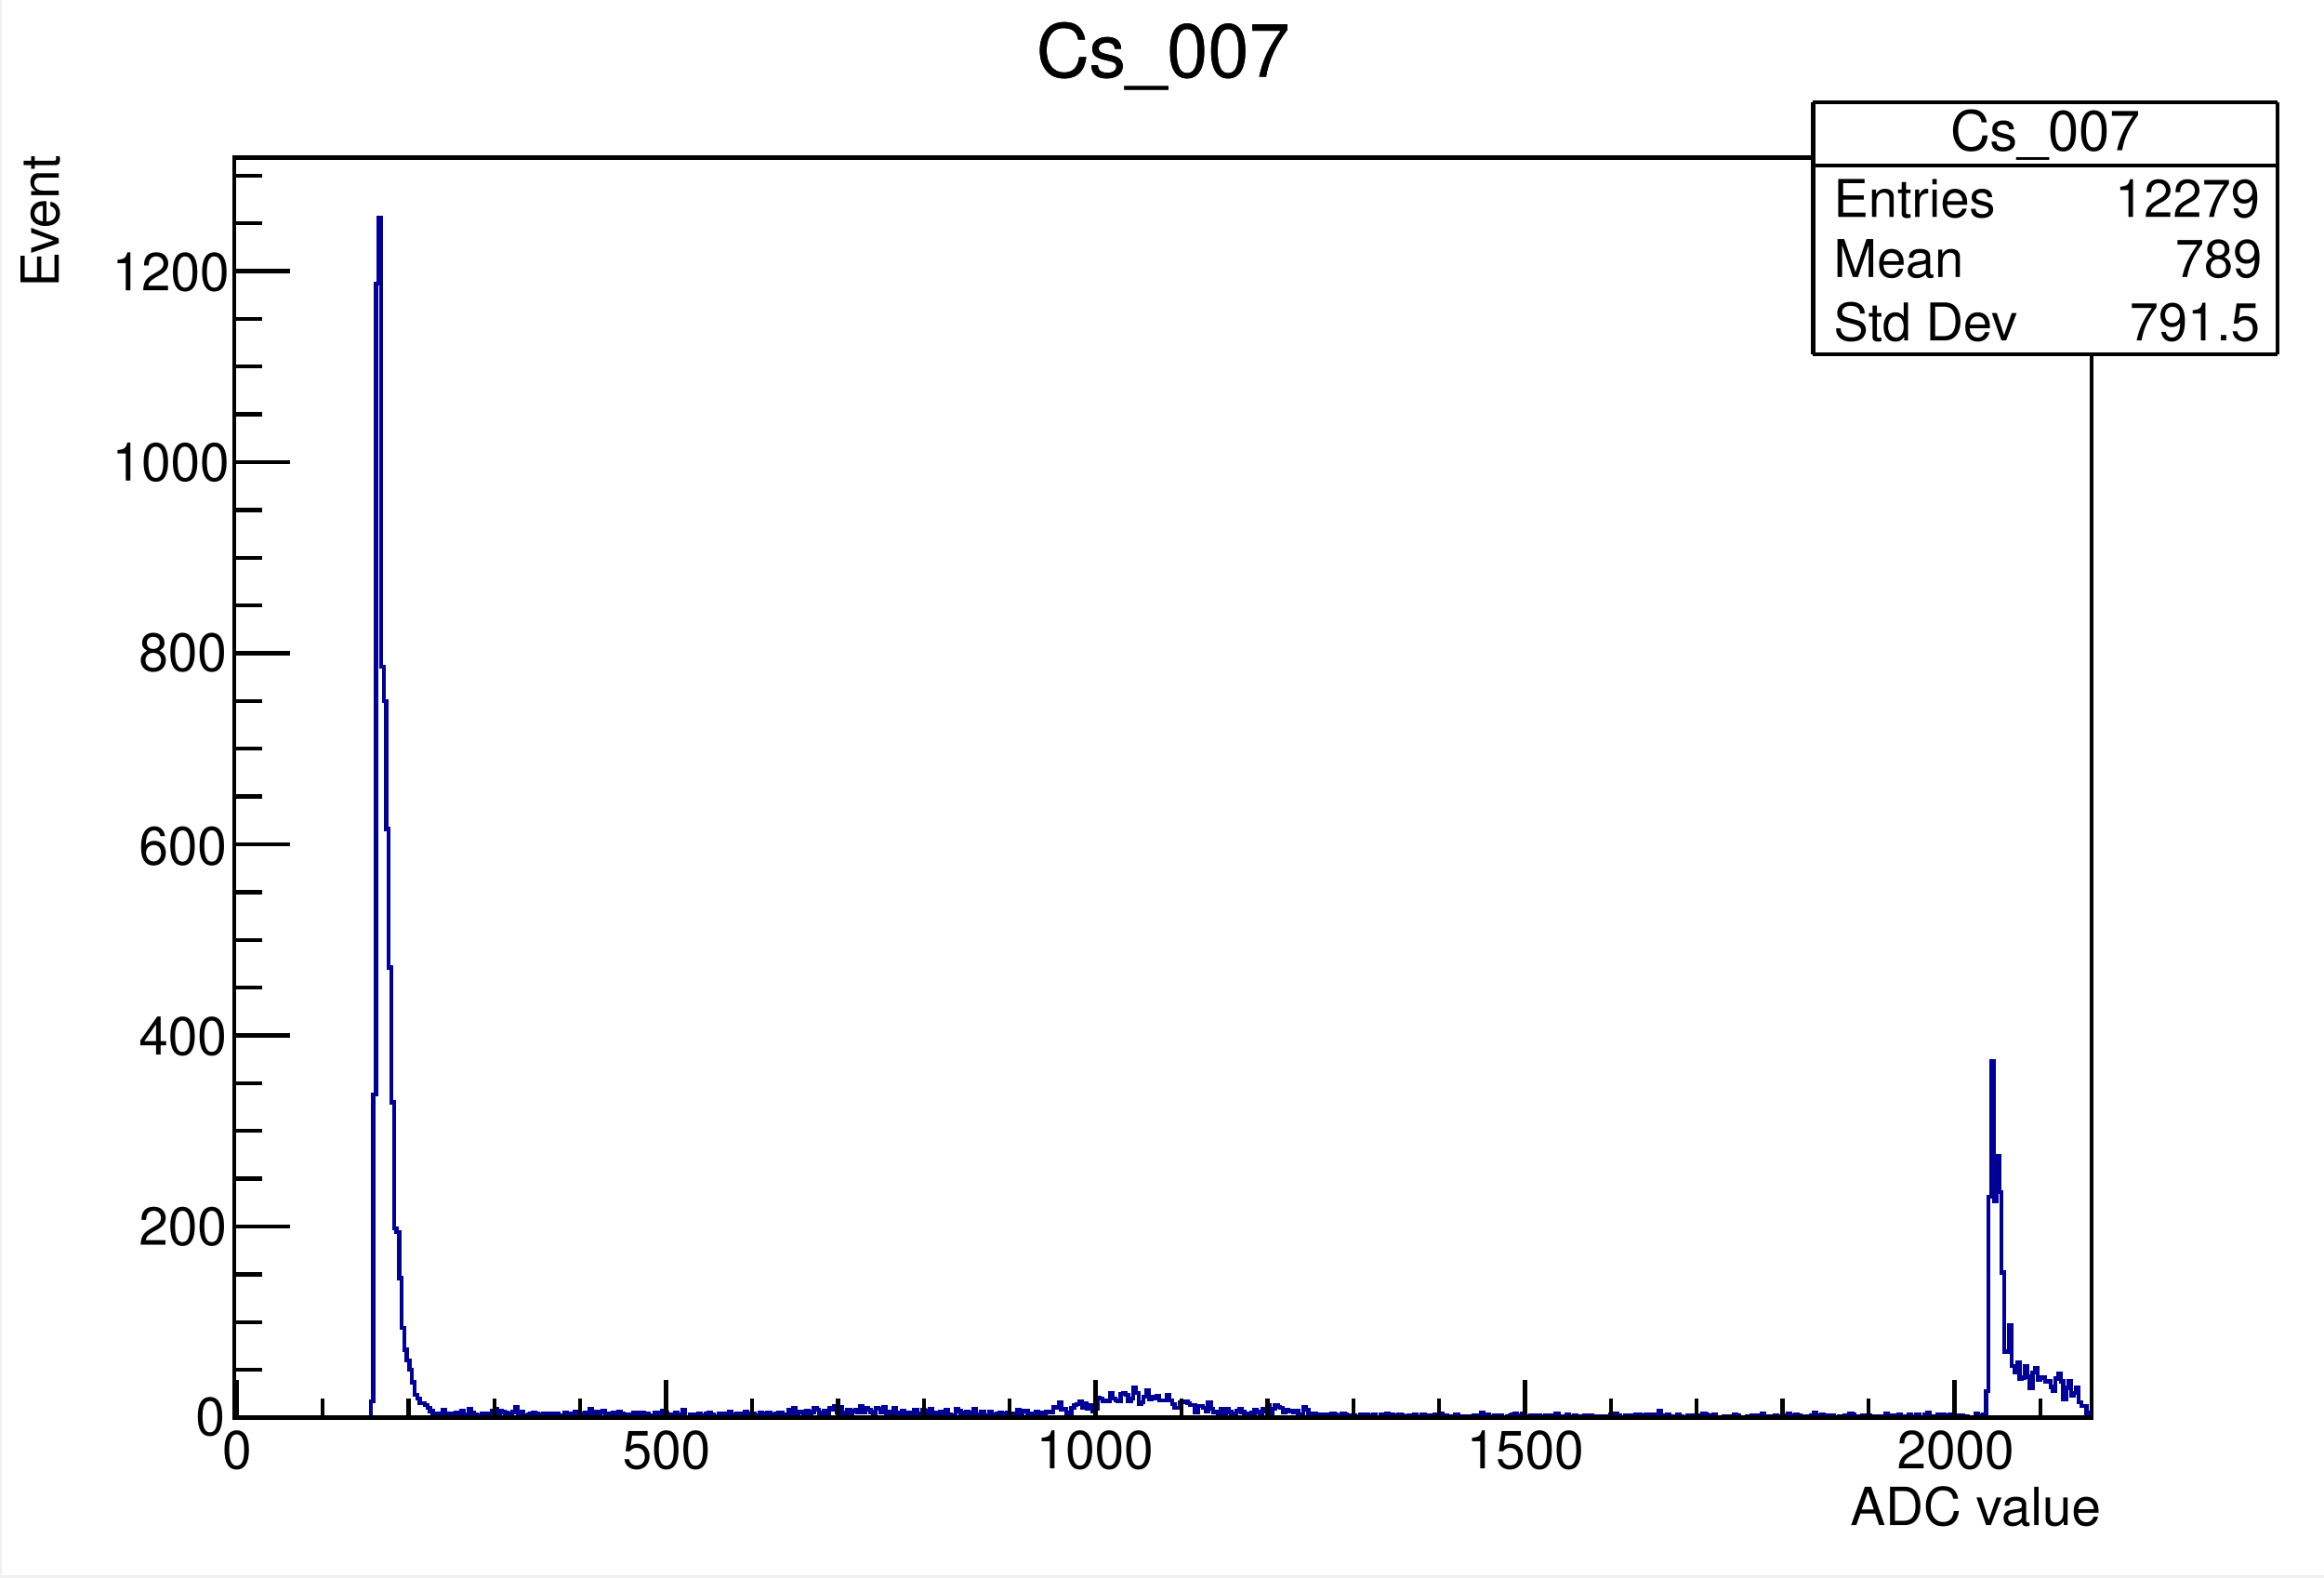
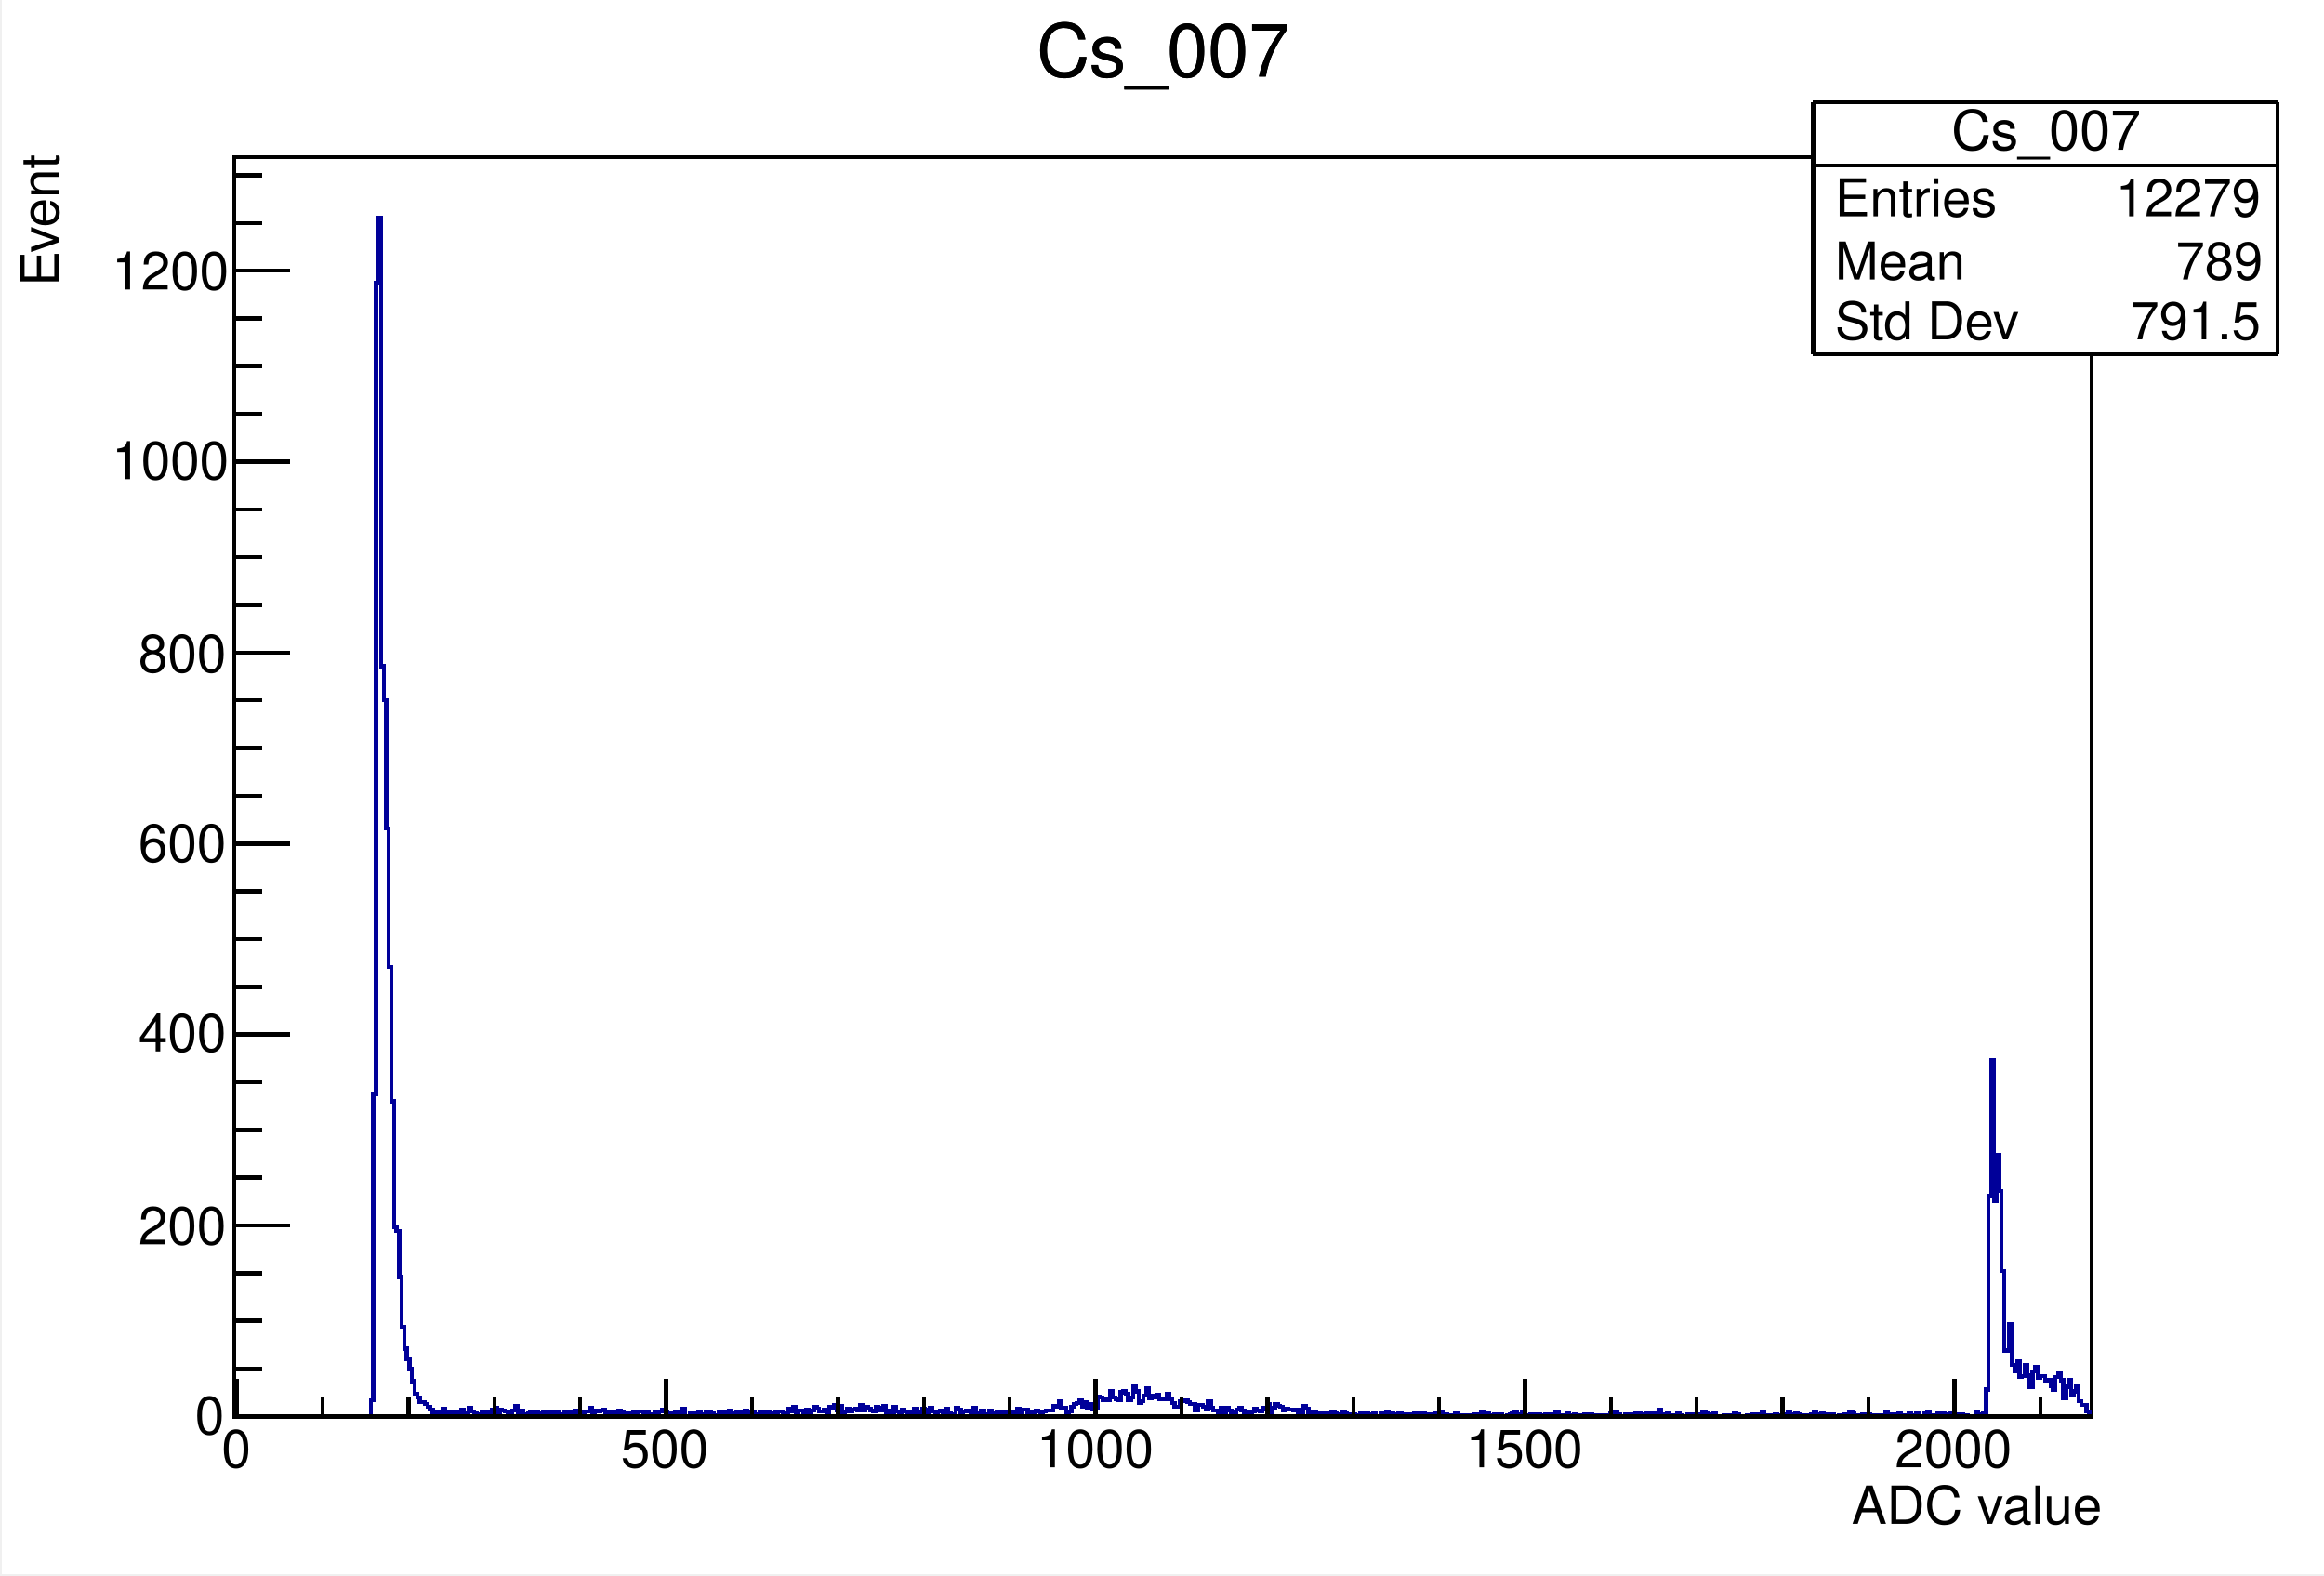
- <svg xmlns="http://www.w3.org/2000/svg" width="567.429" height="384.969" viewBox="0 0 567.429 384.969" shape-rendering="crispEdges">
+ <svg xmlns="http://www.w3.org/2000/svg" width="567.429" height="384.68" viewBox="0 0 567.429 384.68" shape-rendering="crispEdges">
  <defs>
</defs>
-   <rect x="0.5" y="0" width="566.929" height="384.469" fill="white" />
-   <rect x="57.193" y="38.447" width="453.543" height="307.575" fill="white" />
-   <rect x="57.193" y="38.447" width="453.543" height="307.575" fill="none" stroke="black" />
-   <path d="M57.193,346.022h 33.34v -3.965h 0.629v -74.865h 0.629v -198.007h 0.629v -16.092h 0.629v 109.615h 0.629v 8.396h 0.629v 31.252h 0.629v 33.817h 0.629v 32.885h 0.629v 30.785h 0.629v 0.933h 0.629v  11.195h 0.629v 12.128h 0.629v 5.364h 0.629v 2.565h 0.629v 2.332h 0.629v 3.032h 0.629v 3.032h 0.629v 0.933h 0.629v 1.166h 1.258v 0.466h 0.629v 0.7h 0.629v 0.7h 0.629v 0.7h 0.629v  0.466h 0.629v -0.466h 0.629v 0.233h 0.629v -1.166h 0.629v 1.399h 0.629v -0.466h 1.258v 0.233h 0.629v -0.466h 0.629v 0.933h 0.629v -1.399h 0.629v 1.166h 0.629v -0.233h 0.629v -1.399h  0.629v 0.933h 0.629v 0.466h 0.629v 0.233h 0.629v 0.233h 0.629v -0.7h 0.629v 0.233h 0.629v -0.233h 1.258v -0.7h 0.629v -0.466h 0.629v 1.399h 0.629v -0.933h 0.629v 0.233h  0.629v 0.233h 0.629v 0.233h 0.629v 0.233h 0.629v -0.7h 0.629v -1.166h 0.629v 1.633h 0.629v -0.466h 0.629v 0.933h 0.629v 0.233h 0.629v -0.466h 0.629v -0.233h 0.629v -0.233h  0.629v 0.233h 0.629v 0.7h 0.629v -0.466h 0.629v -0.233h 0.629v 0.233h 0.629v -0.233h 0.629v 0.7h 0.629v -0.7h 1.258v 0.7h 0.629v -0.233h 0.629v -0.7h 0.629v 0.233h  1.258v 0.233h 0.629v -0.7h 0.629v 0.7h 0.629v -0.233h 1.258v -0.233h 1.258v -0.933h 0.629v 1.399h 0.629v -0.7h 0.629v 0.233h 0.629v -0.233h 0.629v -0.233h 0.629v 0.933h 0.629v  -0.233h 0.629v 0.466h 0.629v -0.7h 0.629v 0.233h 0.629v -0.466h 0.629v 0.466h 0.629v 0.466h 0.629v -0.233h 1.258v 0.466h 0.629v -0.933h 0.629v 0.466h 0.629v -0.466h 1.258v  0.933h 0.629v -0.7h 0.629v 0.466h 0.629v 0.233h 0.629v -0.933h 0.629v 0.466h 0.629v -0.466h 0.629v -0.466h 0.629v 0.466h 0.629v 0.466h 0.629v 0.233h 0.629v -0.233h 0.629v  -0.466h 0.629v 0.466h 0.629v 0.233h 0.629v -1.399h 0.629v 1.866h 1.258v -0.7h 0.629v 0.7h 0.629v -0.7h 0.629v -0.233h 0.629v 0.7h 0.629v -0.233h 0.629v -0.466h 0.629v  -0.233h 0.629v 0.466h 0.629v 0.466h 1.258v -0.7h 0.629v 0.233h 0.629v -0.233h 1.258v -0.466h 0.629v 0.7h 0.629v 0.233h 0.629v -0.466h 1.258v 0.7h 0.629v -1.166h 0.629v 0.466h  1.887v 0.466h 1.258v -0.7h 0.629v 0.933h 0.629v -0.7h 0.629v -0.233h 0.629v 0.466h 1.258v -0.233h 0.629v -0.233h 1.258v 0.466h 0.629v 0.466h 0.629v -1.633h 0.629v 0.7h 0.629v  -1.166h 0.629v 1.633h 0.629v -0.7h 1.258v 0.466h 0.629v -0.7h 0.629v 0.933h 0.629v -0.7h 0.629v -0.933h 0.629v 0.466h 0.629v 0.7h 1.258v -0.466h 0.629v 0.7h 0.629v -1.399h  0.629v 0.466h 0.629v -0.933h 0.629v 1.399h 0.629v -1.166h 0.629v 1.866h 0.629v -0.466h 0.629v -0.7h 0.629v 0.7h 0.629v -0.466h 0.629v -0.233h 0.629v 0.466h 0.629v -1.399h  0.629v 1.399h 0.629v -0.933h 0.629v 0.466h 0.629v 0.466h 0.629v 0.233h 0.629v -1.166h 0.629v 0.233h 0.629v 0.7h 0.629v -1.166h 0.629v 1.633h 0.629v -0.466h 0.629v 0.466h 0.629v  -1.399h 0.629v 1.166h 0.629v 0.466h 0.629v -0.933h 0.629v 0.466h 0.629v 0.233h 0.629v -0.233h 0.629v 0.466h 0.629v -1.166h 0.629v 0.933h 1.258v -0.933h 0.629v 0.233h 0.629v 0.933h  0.629v -1.399h 0.629v 0.933h 0.629v 0.233h 0.629v -0.233h 0.629v -0.233h 0.629v 0.7h 0.629v -1.166h 0.629v 1.166h 0.629v 0.7h 0.629v -0.466h 0.629v -1.633h 0.629v 0.466h  0.629v 0.933h 0.629v -0.466h 0.629v -0.233h 0.629v 0.233h 0.629v 0.466h 0.629v -1.399h 0.629v 1.633h 0.629v -0.233h 0.629v -0.7h 0.629v 0.933h 1.258v -0.933h 0.629v 1.166h  0.629v -0.466h 0.629v -0.233h 0.629v -0.233h 0.629v 0.233h 1.258v -0.233h 0.629v 0.466h 0.629v -0.233h 0.629v 0.233h 0.629v -1.166h 0.629v 1.399h 0.629v -1.166h 1.258v 0.7h 1.258v  0.466h 0.629v -0.933h 0.629v 0.233h 0.629v 0.7h 0.629v -0.7h 0.629v -0.233h 1.887v -1.166h 0.629v 0.233h 0.629v -1.399h 0.629v 1.866h 0.629v -0.233h 0.629v 1.166h 0.629v  -0.233h 0.629v -1.166h 0.629v -0.7h 0.629v -0.233h 0.629v -0.7h 0.629v 1.633h 0.629v -1.166h 0.629v 1.399h 0.629v -0.933h 0.629v 1.399h 0.629v -0.466h 0.629v -2.799h 0.629v  0.233h 0.629v 0.7h 0.629v -0.233h 0.629v 0.233h 0.629v -2.099h 0.629v 1.399h 0.629v 0.466h 0.629v 0.233h 0.629v -1.866h 0.629v -0.233h 0.629v 0.466h 0.629v 1.633h 0.629v  -0.7h 0.629v -2.565h 0.629v 1.166h 0.629v 2.799h 0.629v -0.466h 0.629v -1.399h 0.629v -1.633h 0.629v 2.332h 0.629v -0.7h 0.629v 0.466h 0.629v -0.7h 0.629v 1.166h 1.887v -1.399h  0.629v 1.399h 0.629v 0.933h 0.629v 0.933h 1.258v -1.399h 1.258v -0.233h 0.629v 0.466h 0.629v 0.466h 1.258v 1.633h 0.629v -1.399h 1.258v 0.466h 0.629v 0.7h 0.629v -2.099h 0.629v 1.633h  0.629v 0.7h 1.258v 0.466h 0.629v -1.166h 0.629v 1.399h 0.629v -1.399h 0.629v 0.7h 0.629v 0.466h 0.629v 0.233h 0.629v -0.933h 0.629v -0.466h 0.629v 0.7h 0.629v 0.933h 0.629v  -0.466h 1.258v -0.233h 0.629v -0.7h 0.629v 0.466h 0.629v 0.233h 0.629v -0.933h 0.629v 0.466h 0.629v -1.399h 0.629v 2.332h 0.629v -1.399h 0.629v -0.933h 0.629v 0.466h 0.629v  0.233h 0.629v 0.933h 0.629v -0.466h 0.629v 0.233h 1.258v 0.233h 0.629v -0.233h 0.629v 1.166h 0.629v -0.233h 0.629v -1.866h 0.629v 0.7h 0.629v 0.933h 1.887v 0.233h 1.887v 0.466h  0.629v -0.466h 1.258v -0.233h 0.629v 0.233h 0.629v 0.233h 0.629v 0.233h 0.629v -0.7h 0.629v 0.233h 0.629v 0.233h 1.887v 0.233h 1.258v -0.466h 0.629v 0.7h 0.629v -0.7h 0.629v  0.7h 0.629v -0.466h 0.629v -0.233h 0.629v 0.7h 1.258v -0.7h 0.629v 0.7h 0.629v -0.933h 0.629v 0.933h 0.629v -0.7h 0.629v 0.7h 0.629v -0.466h 0.629v -0.233h 0.629v  0.233h 0.629v 0.233h 1.258v -0.233h 0.629v 0.233h 0.629v -0.466h 0.629v 0.466h 1.258v -0.466h 0.629v 0.7h 0.629v -0.466h 1.887v -0.233h 0.629v 0.466h 0.629v -0.7h 0.629v  0.933h 0.629v -0.466h 0.629v 0.466h 0.629v -0.233h 1.258v -0.466h 0.629v 0.466h 3.774v -0.233h 1.258v 0.233h 0.629v -0.933h 0.629v 1.166h 0.629v -0.7h 0.629v 0.466h 1.258v -0.233h  0.629v 0.233h 0.629v -0.233h 0.629v 0.466h 1.258v -0.233h 0.629v -0.233h 0.629v -0.233h 0.629v -0.233h 0.629v 0.7h 0.629v -0.233h 0.629v -0.466h 0.629v 0.7h 0.629v 0.233h  0.629v -0.466h 1.258v 0.466h 0.629v -0.466h 0.629v 0.466h 0.629v -0.233h 0.629v -0.233h 1.258v 0.466h 0.629v -0.466h 0.629v -0.466h 0.629v 0.7h 0.629v 0.233h 0.629v -0.233h  0.629v -0.466h 0.629v 0.7h 0.629v -0.233h 0.629v -0.233h 0.629v 0.233h 1.887v -0.233h 0.629v 0.233h 0.629v -0.233h 0.629v 0.233h 1.887v 0.233h 0.629v -0.233h 1.887v -0.466h  1.258v -0.233h 0.629v 0.466h 0.629v 0.466h 1.258v -0.466h 0.629v 0.233h 0.629v -0.233h 0.629v 0.466h 0.629v -0.7h 1.258v 0.7h 0.629v -0.466h 0.629v -0.233h 0.629v 0.7h 0.629v  -0.7h 1.887v -0.933h 0.629v 1.633h 0.629v -0.466h 0.629v -0.233h 0.629v 0.466h 1.887v -0.466h 0.629v 0.466h 0.629v 0.233h 1.258v -0.466h 0.629v 0.233h 0.629v -0.233h 0.629v  0.233h 0.629v -0.233h 1.258v -0.466h 0.629v 0.233h 0.629v 0.233h 0.629v 0.233h 0.629v -0.466h 0.629v 0.7h 1.887v -0.233h 1.887v 0.233h 0.629v -0.7h 0.629v 0.233h 0.629v  0.466h 1.887v -0.233h 0.629v 0.233h 0.629v -0.466h 1.887v 0.466h 0.629v -0.933h 0.629v 0.7h 1.258v 0.233h 0.629v -0.233h 0.629v -0.233h 0.629v 0.233h 0.629v 0.233h 0.629v  -0.466h 0.629v 0.233h 0.629v -0.7h 0.629v 0.466h 1.258v -0.233h 0.629v 0.233h 0.629v 0.233h 0.629v 0.233h 0.629v -0.233h 1.258v -0.233h 0.629v -0.7h 0.629v 0.933h 0.629v  -0.233h 0.629v -0.233h 0.629v 0.233h 1.258v 0.233h 0.629v -0.233h 0.629v 0.466h 1.258v -0.233h 0.629v 0.233h 0.629v -0.466h 0.629v 0.233h 0.629v -0.7h 0.629v 0.233h 0.629v  0.7h 0.629v -0.233h 1.258v -0.233h 0.629v 0.466h 0.629v -0.466h 0.629v 0.233h 0.629v 0.233h 0.629v -0.233h 0.629v 0.233h 0.629v -0.233h 1.258v -0.7h 0.629v 0.466h 1.887v  0.466h 0.629v -0.7h 0.629v 0.466h 1.887v -0.466h 0.629v 0.466h 1.258v -0.466h 0.629v 0.7h 1.258v -0.7h 0.629v -0.466h 0.629v 1.166h 0.629v -0.233h 1.258v -0.466h 0.629v 0.233h  0.629v -0.233h 0.629v 0.233h 0.629v 0.233h 0.629v -0.466h 0.629v 0.466h 0.629v -0.233h 0.629v 0.466h 0.629v -0.466h 0.629v 0.466h 0.629v -0.233h 0.629v 0.233h 1.887v -0.933h  0.629v 0.466h 0.629v 0.233h 0.629v -0.466h 0.629v -5.831h 0.629v -47.344h 0.629v -33.118h 0.629v 34.284h 0.629v -11.195h 0.629v 8.863h 0.629v 19.591h 0.629v 19.358h 1.258v -6.53h 0.629v  10.029h 0.629v 1.633h 0.629v -2.565h 0.629v 3.965h 0.629v -0.233h 0.629v -2.799h 0.629v 2.565h 0.629v 2.799h 0.629v -3.732h 0.629v -1.166h 0.629v 2.799h 0.629v -0.466h 1.258v 0.933h  1.258v 1.399h 0.629v 0.933h 0.629v -3.032h 0.629v -1.166h 0.629v 1.866h 0.629v 4.431h 0.629v -2.799h 0.629v -1.633h 0.629v 3.498h 0.629v -0.7h 0.629v -1.166h 0.629v 3.498h 0.629v  0.933h 1.258v 1.633h 0.629v 0.7h 0.629" fill="none" stroke="#000099" />
-   <path d="M57.193,346.022h 453.543" fill="none" stroke="black" />
-   <path d="M57.822,336.795v 9.227" fill="none" stroke="black" />
-   <path d="M78.79,341.409v 4.614" fill="none" stroke="black" />
-   <path d="M99.758,341.409v 4.614" fill="none" stroke="black" />
-   <path d="M120.727,341.409v 4.614" fill="none" stroke="black" />
-   <path d="M141.695,341.409v 4.614" fill="none" stroke="black" />
-   <path d="M162.663,336.795v 9.227" fill="none" stroke="black" />
-   <path d="M183.631,341.409v 4.614" fill="none" stroke="black" />
-   <path d="M204.6,341.409v 4.614" fill="none" stroke="black" />
-   <path d="M225.568,341.409v 4.614" fill="none" stroke="black" />
-   <path d="M246.536,341.409v 4.614" fill="none" stroke="black" />
-   <path d="M267.504,336.795v 9.227" fill="none" stroke="black" />
-   <path d="M288.473,341.409v 4.614" fill="none" stroke="black" />
-   <path d="M309.441,341.409v 4.614" fill="none" stroke="black" />
-   <path d="M330.409,341.409v 4.614" fill="none" stroke="black" />
-   <path d="M351.378,341.409v 4.614" fill="none" stroke="black" />
-   <path d="M372.346,336.795v 9.227" fill="none" stroke="black" />
-   <path d="M393.314,341.409v 4.614" fill="none" stroke="black" />
-   <path d="M414.282,341.409v 4.614" fill="none" stroke="black" />
-   <path d="M435.251,341.409v 4.614" fill="none" stroke="black" />
-   <path d="M456.219,341.409v 4.614" fill="none" stroke="black" />
-   <path d="M477.187,336.795v 9.227" fill="none" stroke="black" />
-   <path d="M57.822,336.795v 9.227" fill="none" stroke="black" />
-   <path d="M477.187,336.795v 9.227" fill="none" stroke="black" />
-   <path d="M498.155,341.409v 4.614" fill="none" stroke="black" />
-   <text xml:space="preserve" x="54.261" y="358.403" fill="black" font-size="12.845" font-family="Helvetica">0</text>
-   <text xml:space="preserve" x="152.007" y="358.403" fill="black" font-size="12.845" font-family="Helvetica">500</text>
-   <text xml:space="preserve" x="253.012" y="358.403" fill="black" font-size="12.845" font-family="Helvetica">1000</text>
-   <text xml:space="preserve" x="358.089" y="358.403" fill="black" font-size="12.845" font-family="Helvetica">1500</text>
-   <text xml:space="preserve" x="463.166" y="358.403" fill="black" font-size="12.845" font-family="Helvetica">2000</text>
-   <text xml:space="preserve" x="451.763" y="372.251" fill="black" font-size="12.845" font-family="Helvetica">ADC value</text>
-   <path d="M57.193,346.022v -307.575" fill="none" stroke="black" />
-   <path d="M70.799,346.022h -13.606" fill="none" stroke="black" />
-   <path d="M63.996,334.361h -6.803" fill="none" stroke="black" />
-   <path d="M63.996,322.7h -6.803" fill="none" stroke="black" />
-   <path d="M63.996,311.039h -6.803" fill="none" stroke="black" />
-   <path d="M70.799,299.378h -13.606" fill="none" stroke="black" />
-   <path d="M63.996,287.716h -6.803" fill="none" stroke="black" />
-   <path d="M63.996,276.055h -6.803" fill="none" stroke="black" />
-   <path d="M63.996,264.394h -6.803" fill="none" stroke="black" />
-   <path d="M70.799,252.733h -13.606" fill="none" stroke="black" />
-   <path d="M63.996,241.072h -6.803" fill="none" stroke="black" />
-   <path d="M63.996,229.41h -6.803" fill="none" stroke="black" />
-   <path d="M63.996,217.749h -6.803" fill="none" stroke="black" />
-   <path d="M70.799,206.088h -13.606" fill="none" stroke="black" />
-   <path d="M63.996,194.427h -6.803" fill="none" stroke="black" />
-   <path d="M63.996,182.766h -6.803" fill="none" stroke="black" />
-   <path d="M63.996,171.105h -6.803" fill="none" stroke="black" />
-   <path d="M70.799,159.443h -13.606" fill="none" stroke="black" />
-   <path d="M63.996,147.782h -6.803" fill="none" stroke="black" />
-   <path d="M63.996,136.121h -6.803" fill="none" stroke="black" />
-   <path d="M63.996,124.46h -6.803" fill="none" stroke="black" />
-   <path d="M70.799,112.799h -13.606" fill="none" stroke="black" />
-   <path d="M63.996,101.137h -6.803" fill="none" stroke="black" />
-   <path d="M63.996,89.476h -6.803" fill="none" stroke="black" />
-   <path d="M63.996,77.815h -6.803" fill="none" stroke="black" />
-   <path d="M70.799,66.154h -13.606" fill="none" stroke="black" />
-   <path d="M70.799,66.154h -13.606" fill="none" stroke="black" />
-   <path d="M63.996,54.493h -6.803" fill="none" stroke="black" />
-   <path d="M63.996,42.831h -6.803" fill="none" stroke="black" />
-   <text xml:space="preserve" x="47.744" y="350.258" fill="black" font-size="12.845" font-family="Helvetica">0</text>
-   <text xml:space="preserve" x="33.897" y="303.828" fill="black" font-size="12.845" font-family="Helvetica">200</text>
-   <text xml:space="preserve" x="33.897" y="257.399" fill="black" font-size="12.845" font-family="Helvetica">400</text>
-   <text xml:space="preserve" x="33.897" y="210.969" fill="black" font-size="12.845" font-family="Helvetica">600</text>
-   <text xml:space="preserve" x="33.897" y="163.725" fill="black" font-size="12.845" font-family="Helvetica">800</text>
-   <text xml:space="preserve" x="27.38" y="117.296" fill="black" font-size="12.845" font-family="Helvetica">1000</text>
-   <text xml:space="preserve" x="27.38" y="70.866" fill="black" font-size="12.845" font-family="Helvetica">1200</text>
-   <g transform="rotate(-90,14.3474,70.0516)">
-     <text xml:space="preserve" x="14.347" y="70.052" fill="black" font-size="12.845" font-family="Helvetica">Event</text>
+   <rect x="0.5" y="0" width="566.929" height="384.18" fill="white" />
+   <rect x="57.193" y="38.418" width="453.543" height="307.344" fill="white" />
+   <rect x="57.193" y="38.418" width="453.543" height="307.344" fill="none" stroke="black" />
+   <path d="M57.193,345.762h 33.34v -3.962h 0.629v -74.808h 0.629v -197.858h 0.629v -16.08h 0.629v 109.533h 0.629v 8.39h 0.629v 31.228h 0.629v 33.792h 0.629v 32.86h 0.629v 30.762h 0.629v 0.932h 0.629v  11.186h 0.629v 12.118h 0.629v 5.36h 0.629v 2.564h 0.629v 2.33h 0.629v 3.03h 0.629v 3.03h 0.629v 0.932h 0.629v 1.165h 1.258v 0.466h 0.629v 0.699h 0.629v 0.699h 0.629v 0.699h 0.629v  0.466h 0.629v -0.466h 0.629v 0.233h 0.629v -1.165h 0.629v 1.398h 0.629v -0.466h 1.258v 0.233h 0.629v -0.466h 0.629v 0.932h 0.629v -1.398h 0.629v 1.165h 0.629v -0.233h 0.629v -1.398h  0.629v 0.932h 0.629v 0.466h 0.629v 0.233h 0.629v 0.233h 0.629v -0.699h 0.629v 0.233h 0.629v -0.233h 1.258v -0.699h 0.629v -0.466h 0.629v 1.398h 0.629v -0.932h 0.629v 0.233h  0.629v 0.233h 0.629v 0.233h 0.629v 0.233h 0.629v -0.699h 0.629v -1.165h 0.629v 1.631h 0.629v -0.466h 0.629v 0.932h 0.629v 0.233h 0.629v -0.466h 0.629v -0.233h 0.629v -0.233h  0.629v 0.233h 0.629v 0.699h 0.629v -0.466h 0.629v -0.233h 0.629v 0.233h 0.629v -0.233h 0.629v 0.699h 0.629v -0.699h 1.258v 0.699h 0.629v -0.233h 0.629v -0.699h 0.629v 0.233h  1.258v 0.233h 0.629v -0.699h 0.629v 0.699h 0.629v -0.233h 1.258v -0.233h 1.258v -0.932h 0.629v 1.398h 0.629v -0.699h 0.629v 0.233h 0.629v -0.233h 0.629v -0.233h 0.629v 0.932h 0.629v  -0.233h 0.629v 0.466h 0.629v -0.699h 0.629v 0.233h 0.629v -0.466h 0.629v 0.466h 0.629v 0.466h 0.629v -0.233h 1.258v 0.466h 0.629v -0.932h 0.629v 0.466h 0.629v -0.466h 1.258v  0.932h 0.629v -0.699h 0.629v 0.466h 0.629v 0.233h 0.629v -0.932h 0.629v 0.466h 0.629v -0.466h 0.629v -0.466h 0.629v 0.466h 0.629v 0.466h 0.629v 0.233h 0.629v -0.233h 0.629v  -0.466h 0.629v 0.466h 0.629v 0.233h 0.629v -1.398h 0.629v 1.864h 1.258v -0.699h 0.629v 0.699h 0.629v -0.699h 0.629v -0.233h 0.629v 0.699h 0.629v -0.233h 0.629v -0.466h 0.629v  -0.233h 0.629v 0.466h 0.629v 0.466h 1.258v -0.699h 0.629v 0.233h 0.629v -0.233h 1.258v -0.466h 0.629v 0.699h 0.629v 0.233h 0.629v -0.466h 1.258v 0.699h 0.629v -1.165h 0.629v 0.466h  1.887v 0.466h 1.258v -0.699h 0.629v 0.932h 0.629v -0.699h 0.629v -0.233h 0.629v 0.466h 1.258v -0.233h 0.629v -0.233h 1.258v 0.466h 0.629v 0.466h 0.629v -1.631h 0.629v 0.699h 0.629v  -1.165h 0.629v 1.631h 0.629v -0.699h 1.258v 0.466h 0.629v -0.699h 0.629v 0.932h 0.629v -0.699h 0.629v -0.932h 0.629v 0.466h 0.629v 0.699h 1.258v -0.466h 0.629v 0.699h 0.629v -1.398h  0.629v 0.466h 0.629v -0.932h 0.629v 1.398h 0.629v -1.165h 0.629v 1.864h 0.629v -0.466h 0.629v -0.699h 0.629v 0.699h 0.629v -0.466h 0.629v -0.233h 0.629v 0.466h 0.629v -1.398h  0.629v 1.398h 0.629v -0.932h 0.629v 0.466h 0.629v 0.466h 0.629v 0.233h 0.629v -1.165h 0.629v 0.233h 0.629v 0.699h 0.629v -1.165h 0.629v 1.631h 0.629v -0.466h 0.629v 0.466h 0.629v  -1.398h 0.629v 1.165h 0.629v 0.466h 0.629v -0.932h 0.629v 0.466h 0.629v 0.233h 0.629v -0.233h 0.629v 0.466h 0.629v -1.165h 0.629v 0.932h 1.258v -0.932h 0.629v 0.233h 0.629v 0.932h  0.629v -1.398h 0.629v 0.932h 0.629v 0.233h 0.629v -0.233h 0.629v -0.233h 0.629v 0.699h 0.629v -1.165h 0.629v 1.165h 0.629v 0.699h 0.629v -0.466h 0.629v -1.631h 0.629v 0.466h  0.629v 0.932h 0.629v -0.466h 0.629v -0.233h 0.629v 0.233h 0.629v 0.466h 0.629v -1.398h 0.629v 1.631h 0.629v -0.233h 0.629v -0.699h 0.629v 0.932h 1.258v -0.932h 0.629v 1.165h  0.629v -0.466h 0.629v -0.233h 0.629v -0.233h 0.629v 0.233h 1.258v -0.233h 0.629v 0.466h 0.629v -0.233h 0.629v 0.233h 0.629v -1.165h 0.629v 1.398h 0.629v -1.165h 1.258v 0.699h 1.258v  0.466h 0.629v -0.932h 0.629v 0.233h 0.629v 0.699h 0.629v -0.699h 0.629v -0.233h 1.887v -1.165h 0.629v 0.233h 0.629v -1.398h 0.629v 1.864h 0.629v -0.233h 0.629v 1.165h 0.629v  -0.233h 0.629v -1.165h 0.629v -0.699h 0.629v -0.233h 0.629v -0.699h 0.629v 1.631h 0.629v -1.165h 0.629v 1.398h 0.629v -0.932h 0.629v 1.398h 0.629v -0.466h 0.629v -2.797h 0.629v  0.233h 0.629v 0.699h 0.629v -0.233h 0.629v 0.233h 0.629v -2.097h 0.629v 1.398h 0.629v 0.466h 0.629v 0.233h 0.629v -1.864h 0.629v -0.233h 0.629v 0.466h 0.629v 1.631h 0.629v  -0.699h 0.629v -2.564h 0.629v 1.165h 0.629v 2.797h 0.629v -0.466h 0.629v -1.398h 0.629v -1.631h 0.629v 2.33h 0.629v -0.699h 0.629v 0.466h 0.629v -0.699h 0.629v 1.165h 1.887v -1.398h  0.629v 1.398h 0.629v 0.932h 0.629v 0.932h 1.258v -1.398h 1.258v -0.233h 0.629v 0.466h 0.629v 0.466h 1.258v 1.631h 0.629v -1.398h 1.258v 0.466h 0.629v 0.699h 0.629v -2.097h 0.629v 1.631h  0.629v 0.699h 1.258v 0.466h 0.629v -1.165h 0.629v 1.398h 0.629v -1.398h 0.629v 0.699h 0.629v 0.466h 0.629v 0.233h 0.629v -0.932h 0.629v -0.466h 0.629v 0.699h 0.629v 0.932h 0.629v  -0.466h 1.258v -0.233h 0.629v -0.699h 0.629v 0.466h 0.629v 0.233h 0.629v -0.932h 0.629v 0.466h 0.629v -1.398h 0.629v 2.33h 0.629v -1.398h 0.629v -0.932h 0.629v 0.466h 0.629v  0.233h 0.629v 0.932h 0.629v -0.466h 0.629v 0.233h 1.258v 0.233h 0.629v -0.233h 0.629v 1.165h 0.629v -0.233h 0.629v -1.864h 0.629v 0.699h 0.629v 0.932h 1.887v 0.233h 1.887v 0.466h  0.629v -0.466h 1.258v -0.233h 0.629v 0.233h 0.629v 0.233h 0.629v 0.233h 0.629v -0.699h 0.629v 0.233h 0.629v 0.233h 1.887v 0.233h 1.258v -0.466h 0.629v 0.699h 0.629v -0.699h 0.629v  0.699h 0.629v -0.466h 0.629v -0.233h 0.629v 0.699h 1.258v -0.699h 0.629v 0.699h 0.629v -0.932h 0.629v 0.932h 0.629v -0.699h 0.629v 0.699h 0.629v -0.466h 0.629v -0.233h 0.629v  0.233h 0.629v 0.233h 1.258v -0.233h 0.629v 0.233h 0.629v -0.466h 0.629v 0.466h 1.258v -0.466h 0.629v 0.699h 0.629v -0.466h 1.887v -0.233h 0.629v 0.466h 0.629v -0.699h 0.629v  0.932h 0.629v -0.466h 0.629v 0.466h 0.629v -0.233h 1.258v -0.466h 0.629v 0.466h 3.774v -0.233h 1.258v 0.233h 0.629v -0.932h 0.629v 1.165h 0.629v -0.699h 0.629v 0.466h 1.258v -0.233h  0.629v 0.233h 0.629v -0.233h 0.629v 0.466h 1.258v -0.233h 0.629v -0.233h 0.629v -0.233h 0.629v -0.233h 0.629v 0.699h 0.629v -0.233h 0.629v -0.466h 0.629v 0.699h 0.629v 0.233h  0.629v -0.466h 1.258v 0.466h 0.629v -0.466h 0.629v 0.466h 0.629v -0.233h 0.629v -0.233h 1.258v 0.466h 0.629v -0.466h 0.629v -0.466h 0.629v 0.699h 0.629v 0.233h 0.629v -0.233h  0.629v -0.466h 0.629v 0.699h 0.629v -0.233h 0.629v -0.233h 0.629v 0.233h 1.887v -0.233h 0.629v 0.233h 0.629v -0.233h 0.629v 0.233h 1.887v 0.233h 0.629v -0.233h 1.887v -0.466h  1.258v -0.233h 0.629v 0.466h 0.629v 0.466h 1.258v -0.466h 0.629v 0.233h 0.629v -0.233h 0.629v 0.466h 0.629v -0.699h 1.258v 0.699h 0.629v -0.466h 0.629v -0.233h 0.629v 0.699h 0.629v  -0.699h 1.887v -0.932h 0.629v 1.631h 0.629v -0.466h 0.629v -0.233h 0.629v 0.466h 1.887v -0.466h 0.629v 0.466h 0.629v 0.233h 1.258v -0.466h 0.629v 0.233h 0.629v -0.233h 0.629v  0.233h 0.629v -0.233h 1.258v -0.466h 0.629v 0.233h 0.629v 0.233h 0.629v 0.233h 0.629v -0.466h 0.629v 0.699h 1.887v -0.233h 1.887v 0.233h 0.629v -0.699h 0.629v 0.233h 0.629v  0.466h 1.887v -0.233h 0.629v 0.233h 0.629v -0.466h 1.887v 0.466h 0.629v -0.932h 0.629v 0.699h 1.258v 0.233h 0.629v -0.233h 0.629v -0.233h 0.629v 0.233h 0.629v 0.233h 0.629v  -0.466h 0.629v 0.233h 0.629v -0.699h 0.629v 0.466h 1.258v -0.233h 0.629v 0.233h 0.629v 0.233h 0.629v 0.233h 0.629v -0.233h 1.258v -0.233h 0.629v -0.699h 0.629v 0.932h 0.629v  -0.233h 0.629v -0.233h 0.629v 0.233h 1.258v 0.233h 0.629v -0.233h 0.629v 0.466h 1.258v -0.233h 0.629v 0.233h 0.629v -0.466h 0.629v 0.233h 0.629v -0.699h 0.629v 0.233h 0.629v  0.699h 0.629v -0.233h 1.258v -0.233h 0.629v 0.466h 0.629v -0.466h 0.629v 0.233h 0.629v 0.233h 0.629v -0.233h 0.629v 0.233h 0.629v -0.233h 1.258v -0.699h 0.629v 0.466h 1.887v  0.466h 0.629v -0.699h 0.629v 0.466h 1.887v -0.466h 0.629v 0.466h 1.258v -0.466h 0.629v 0.699h 1.258v -0.699h 0.629v -0.466h 0.629v 1.165h 0.629v -0.233h 1.258v -0.466h 0.629v 0.233h  0.629v -0.233h 0.629v 0.233h 0.629v 0.233h 0.629v -0.466h 0.629v 0.466h 0.629v -0.233h 0.629v 0.466h 0.629v -0.466h 0.629v 0.466h 0.629v -0.233h 0.629v 0.233h 1.887v -0.932h  0.629v 0.466h 0.629v 0.233h 0.629v -0.466h 0.629v -5.826h 0.629v -47.309h 0.629v -33.093h 0.629v 34.258h 0.629v -11.186h 0.629v 8.856h 0.629v 19.576h 0.629v 19.343h 1.258v -6.525h 0.629v  10.021h 0.629v 1.631h 0.629v -2.564h 0.629v 3.962h 0.629v -0.233h 0.629v -2.797h 0.629v 2.564h 0.629v 2.797h 0.629v -3.729h 0.629v -1.165h 0.629v 2.797h 0.629v -0.466h 1.258v 0.932h  1.258v 1.398h 0.629v 0.932h 0.629v -3.03h 0.629v -1.165h 0.629v 1.864h 0.629v 4.428h 0.629v -2.797h 0.629v -1.631h 0.629v 3.496h 0.629v -0.699h 0.629v -1.165h 0.629v 3.496h 0.629v  0.932h 1.258v 1.631h 0.629v 0.699h 0.629" fill="none" stroke="#000099" />
+   <path d="M57.193,345.762h 453.543" fill="none" stroke="black" />
+   <path d="M57.822,336.541v 9.22" fill="none" stroke="black" />
+   <path d="M78.79,341.152v 4.61" fill="none" stroke="black" />
+   <path d="M99.758,341.152v 4.61" fill="none" stroke="black" />
+   <path d="M120.727,341.152v 4.61" fill="none" stroke="black" />
+   <path d="M141.695,341.152v 4.61" fill="none" stroke="black" />
+   <path d="M162.663,336.541v 9.22" fill="none" stroke="black" />
+   <path d="M183.631,341.152v 4.61" fill="none" stroke="black" />
+   <path d="M204.6,341.152v 4.61" fill="none" stroke="black" />
+   <path d="M225.568,341.152v 4.61" fill="none" stroke="black" />
+   <path d="M246.536,341.152v 4.61" fill="none" stroke="black" />
+   <path d="M267.504,336.541v 9.22" fill="none" stroke="black" />
+   <path d="M288.473,341.152v 4.61" fill="none" stroke="black" />
+   <path d="M309.441,341.152v 4.61" fill="none" stroke="black" />
+   <path d="M330.409,341.152v 4.61" fill="none" stroke="black" />
+   <path d="M351.378,341.152v 4.61" fill="none" stroke="black" />
+   <path d="M372.346,336.541v 9.22" fill="none" stroke="black" />
+   <path d="M393.314,341.152v 4.61" fill="none" stroke="black" />
+   <path d="M414.282,341.152v 4.61" fill="none" stroke="black" />
+   <path d="M435.251,341.152v 4.61" fill="none" stroke="black" />
+   <path d="M456.219,341.152v 4.61" fill="none" stroke="black" />
+   <path d="M477.187,336.541v 9.22" fill="none" stroke="black" />
+   <path d="M57.822,336.541v 9.22" fill="none" stroke="black" />
+   <path d="M477.187,336.541v 9.22" fill="none" stroke="black" />
+   <path d="M498.155,341.152v 4.61" fill="none" stroke="black" />
+   <text xml:space="preserve" x="54.106" y="358.189" fill="black" font-size="12.836" font-family="Helvetica">0</text>
+   <text xml:space="preserve" x="151.573" y="358.189" fill="black" font-size="12.836" font-family="Helvetica">500</text>
+   <text xml:space="preserve" x="253.1" y="358.189" fill="black" font-size="12.836" font-family="Helvetica">1000</text>
+   <text xml:space="preserve" x="357.877" y="358.189" fill="black" font-size="12.836" font-family="Helvetica">1500</text>
+   <text xml:space="preserve" x="462.653" y="358.189" fill="black" font-size="12.836" font-family="Helvetica">2000</text>
+   <text xml:space="preserve" x="452.094" y="371.996" fill="black" font-size="12.836" font-family="Helvetica">ADC value</text>
+   <path d="M57.193,345.762v -307.344" fill="none" stroke="black" />
+   <path d="M70.799,345.762h -13.606" fill="none" stroke="black" />
+   <path d="M63.996,334.109h -6.803" fill="none" stroke="black" />
+   <path d="M63.996,322.457h -6.803" fill="none" stroke="black" />
+   <path d="M63.996,310.805h -6.803" fill="none" stroke="black" />
+   <path d="M70.799,299.152h -13.606" fill="none" stroke="black" />
+   <path d="M63.996,287.5h -6.803" fill="none" stroke="black" />
+   <path d="M63.996,275.847h -6.803" fill="none" stroke="black" />
+   <path d="M63.996,264.195h -6.803" fill="none" stroke="black" />
+   <path d="M70.799,252.543h -13.606" fill="none" stroke="black" />
+   <path d="M63.996,240.89h -6.803" fill="none" stroke="black" />
+   <path d="M63.996,229.238h -6.803" fill="none" stroke="black" />
+   <path d="M63.996,217.585h -6.803" fill="none" stroke="black" />
+   <path d="M70.799,205.933h -13.606" fill="none" stroke="black" />
+   <path d="M63.996,194.281h -6.803" fill="none" stroke="black" />
+   <path d="M63.996,182.628h -6.803" fill="none" stroke="black" />
+   <path d="M63.996,170.976h -6.803" fill="none" stroke="black" />
+   <path d="M70.799,159.323h -13.606" fill="none" stroke="black" />
+   <path d="M63.996,147.671h -6.803" fill="none" stroke="black" />
+   <path d="M63.996,136.019h -6.803" fill="none" stroke="black" />
+   <path d="M63.996,124.366h -6.803" fill="none" stroke="black" />
+   <path d="M70.799,112.714h -13.606" fill="none" stroke="black" />
+   <path d="M63.996,101.061h -6.803" fill="none" stroke="black" />
+   <path d="M63.996,89.409h -6.803" fill="none" stroke="black" />
+   <path d="M63.996,77.757h -6.803" fill="none" stroke="black" />
+   <path d="M70.799,66.104h -13.606" fill="none" stroke="black" />
+   <path d="M70.799,66.104h -13.606" fill="none" stroke="black" />
+   <path d="M63.996,54.452h -6.803" fill="none" stroke="black" />
+   <path d="M63.996,42.799h -6.803" fill="none" stroke="black" />
+   <text xml:space="preserve" x="47.609" y="350.067" fill="black" font-size="12.836" font-family="Helvetica">0</text>
+   <text xml:space="preserve" x="33.801" y="303.77" fill="black" font-size="12.836" font-family="Helvetica">200</text>
+   <text xml:space="preserve" x="33.801" y="256.661" fill="black" font-size="12.836" font-family="Helvetica">400</text>
+   <text xml:space="preserve" x="33.801" y="210.365" fill="black" font-size="12.836" font-family="Helvetica">600</text>
+   <text xml:space="preserve" x="33.801" y="164.068" fill="black" font-size="12.836" font-family="Helvetica">800</text>
+   <text xml:space="preserve" x="27.303" y="116.96" fill="black" font-size="12.836" font-family="Helvetica">1000</text>
+   <text xml:space="preserve" x="27.303" y="70.663" fill="black" font-size="12.836" font-family="Helvetica">1200</text>
+   <g transform="rotate(-90,14.3077,69.8509)">
+     <text xml:space="preserve" x="14.308" y="69.851" fill="black" font-size="12.836" font-family="Helvetica">Event</text>
  </g>
-   <text xml:space="preserve" x="253.012" y="18.735" fill="black" font-size="18.032" font-family="Helvetica">Cs_007</text>
-   <rect x="442.705" y="24.991" width="113.386" height="61.515" fill="white" />
-   <path d="M442.705,86.506h 113.386" fill="none" stroke="black" />
-   <path d="M556.091,86.506v -61.515" fill="none" stroke="black" />
-   <path d="M556.091,24.991h -113.386" fill="none" stroke="black" />
-   <path d="M442.705,24.991v 61.515" fill="none" stroke="black" />
-   <text xml:space="preserve" x="476.199" y="36.655" fill="black" font-size="13.48" font-family="Helvetica">Cs_007</text>
-   <path d="M442.705,40.369h 113.386" fill="none" stroke="black" />
-   <text xml:space="preserve" x="447.69" y="52.946" fill="black" font-size="12.719" font-family="Helvetica">Entries </text>
-   <text xml:space="preserve" x="512.854" y="52.946" fill="black" font-size="12.719" font-family="Helvetica"> 12279</text>
-   <text xml:space="preserve" x="447.69" y="67.608" fill="black" font-size="12.719" font-family="Helvetica">Mean  </text>
-   <text xml:space="preserve" x="516.927" y="67.608" fill="black" font-size="12.719" font-family="Helvetica">    789</text>
-   <text xml:space="preserve" x="447.69" y="83.084" fill="black" font-size="12.719" font-family="Helvetica">Std Dev   </text>
-   <text xml:space="preserve" x="512.854" y="83.084" fill="black" font-size="12.719" font-family="Helvetica">  791.5</text>
-   <text xml:space="preserve" x="253.012" y="18.735" fill="black" font-size="18.032" font-family="Helvetica">Cs_007</text>
+   <text xml:space="preserve" x="253.1" y="18.681" fill="black" font-size="17.981" font-family="Helvetica">Cs_007</text>
+   <rect x="442.705" y="24.972" width="113.386" height="61.469" fill="white" />
+   <path d="M442.705,86.441h 113.386" fill="none" stroke="black" />
+   <path d="M556.091,86.441v -61.469" fill="none" stroke="black" />
+   <path d="M556.091,24.972h -113.386" fill="none" stroke="black" />
+   <path d="M442.705,24.972v 61.469" fill="none" stroke="black" />
+   <text xml:space="preserve" x="476.461" y="36.55" fill="black" font-size="13.47" font-family="Helvetica">Cs_007</text>
+   <path d="M442.705,40.339h 113.386" fill="none" stroke="black" />
+   <text xml:space="preserve" x="448.033" y="52.794" fill="black" font-size="12.741" font-family="Helvetica">Entries </text>
+   <text xml:space="preserve" x="513.01" y="52.794" fill="black" font-size="12.741" font-family="Helvetica"> 12279</text>
+   <text xml:space="preserve" x="448.033" y="68.226" fill="black" font-size="12.741" font-family="Helvetica">Mean  </text>
+   <text xml:space="preserve" x="517.072" y="68.226" fill="black" font-size="12.741" font-family="Helvetica">    789</text>
+   <text xml:space="preserve" x="448.033" y="82.846" fill="black" font-size="12.741" font-family="Helvetica">Std Dev   </text>
+   <text xml:space="preserve" x="513.01" y="82.846" fill="black" font-size="12.741" font-family="Helvetica">  791.5</text>
+   <text xml:space="preserve" x="253.1" y="18.681" fill="black" font-size="17.981" font-family="Helvetica">Cs_007</text>
</svg>
